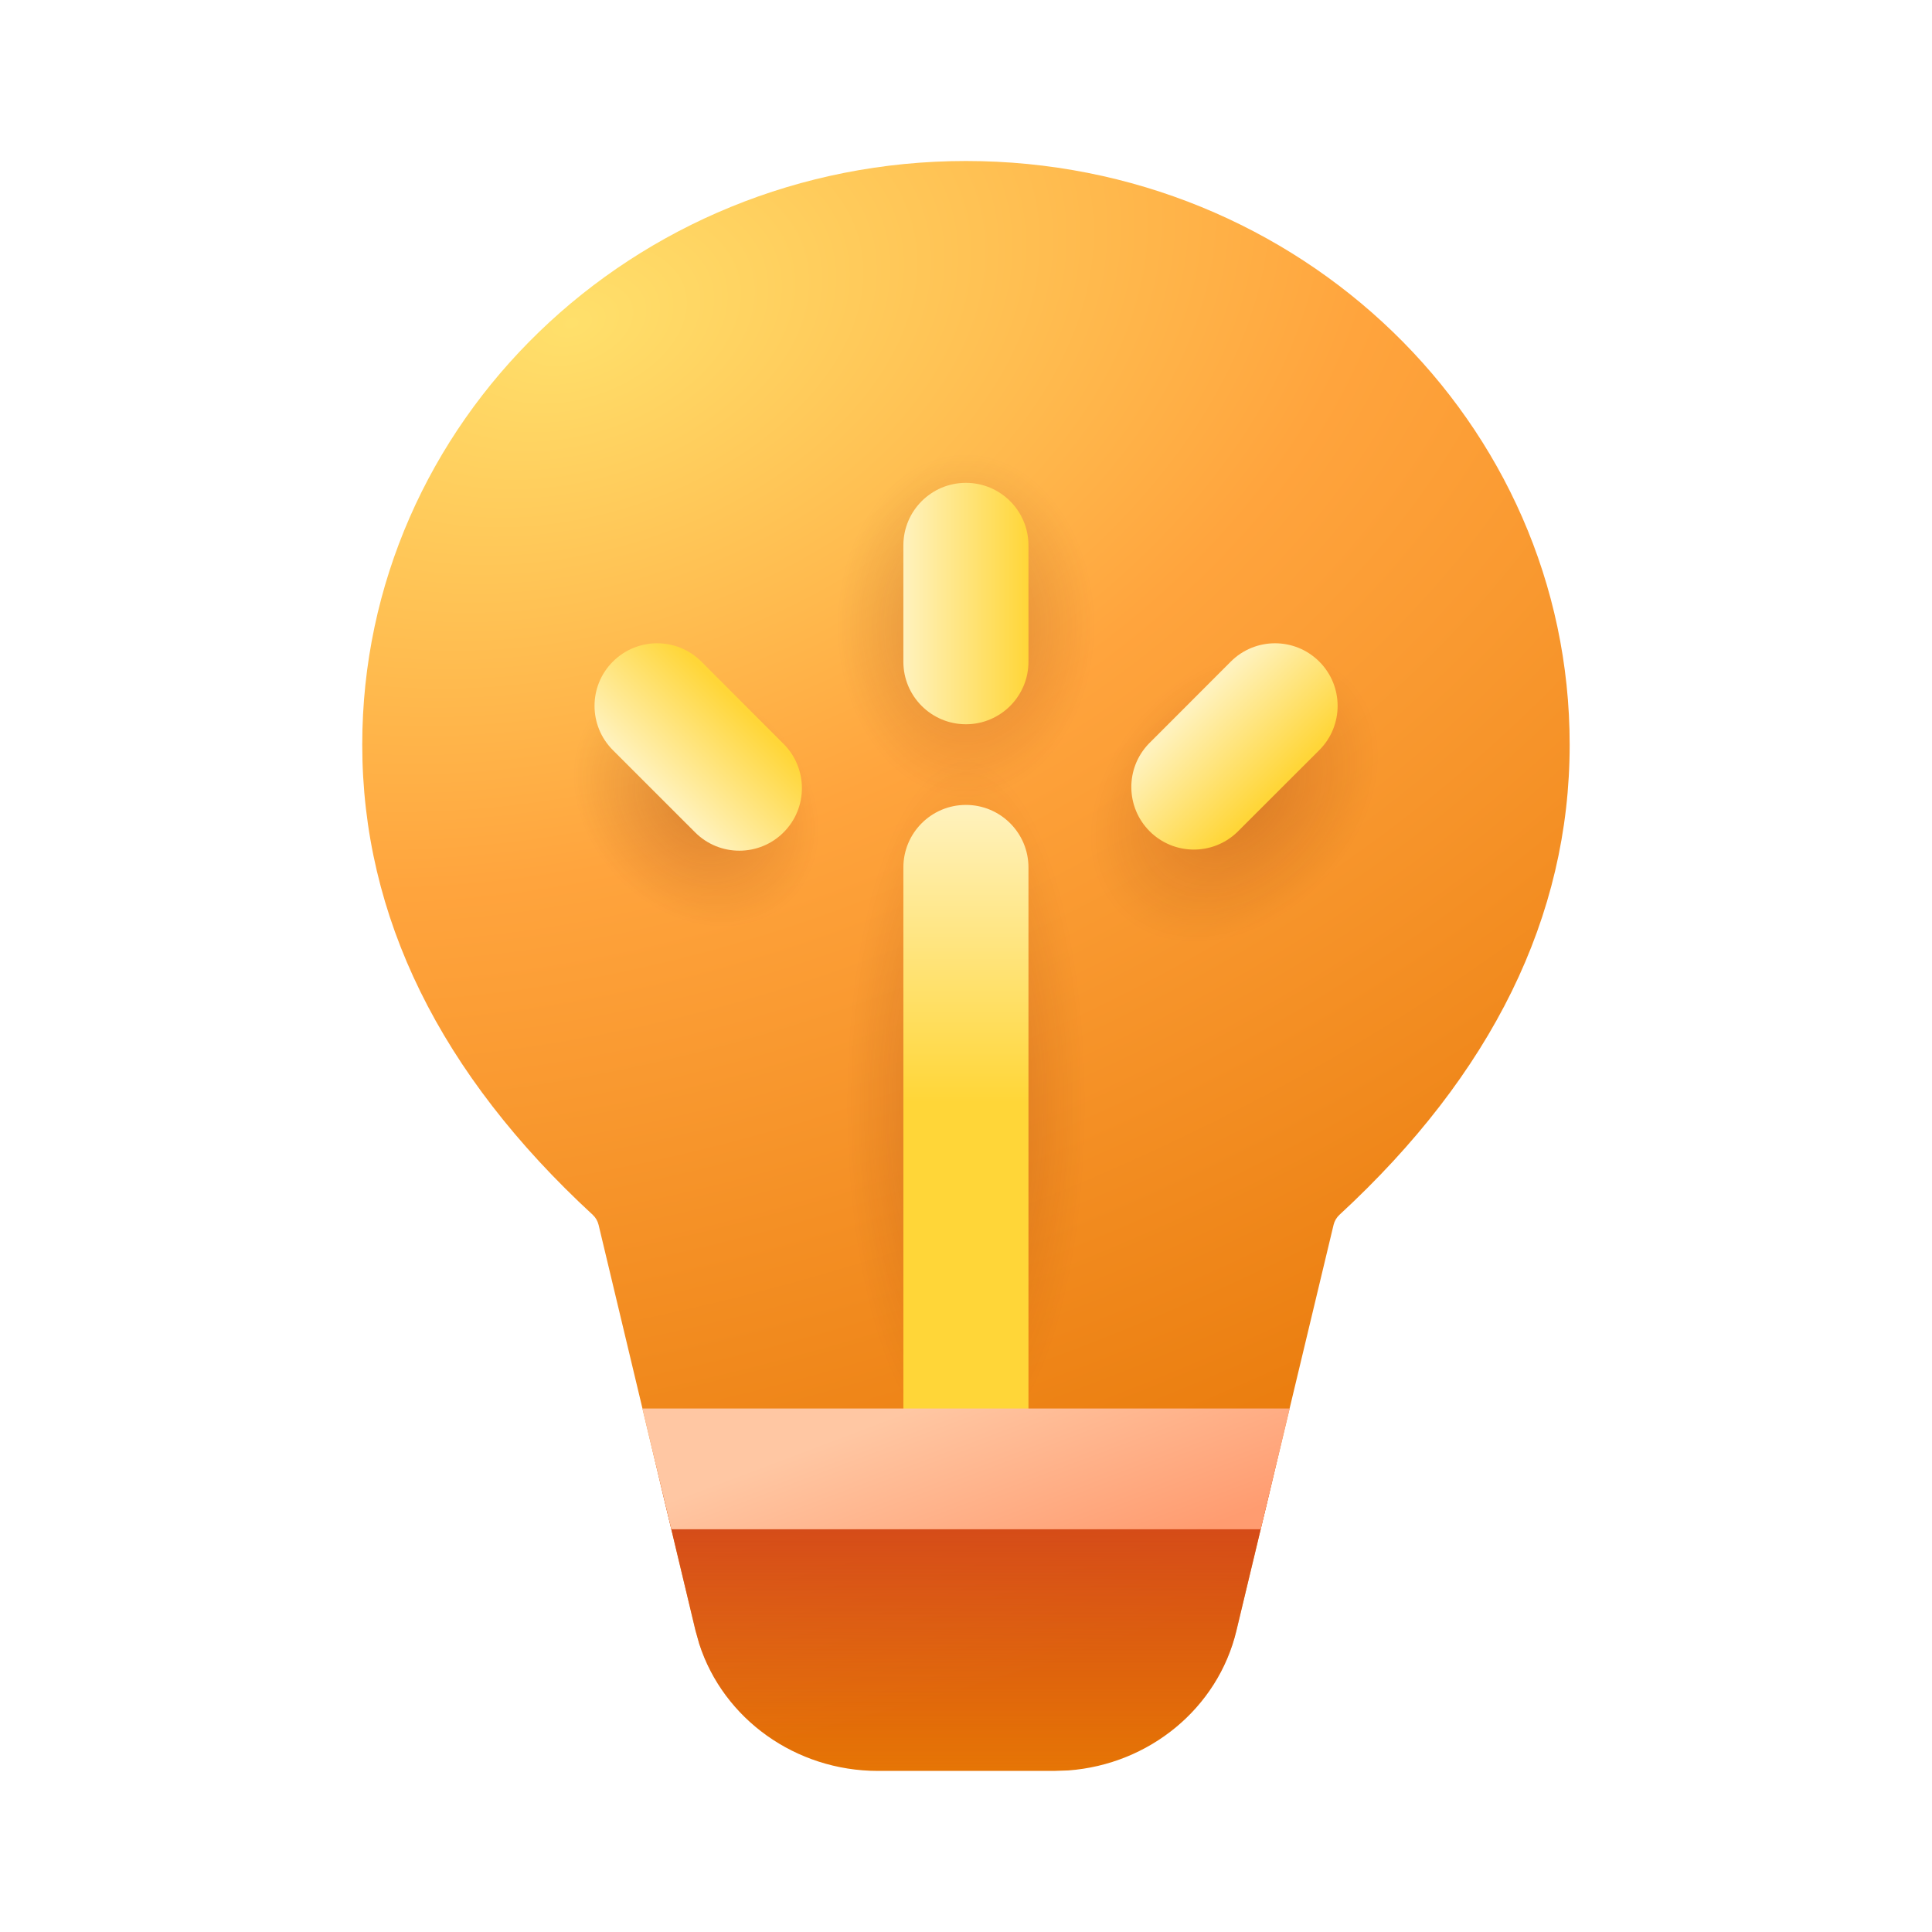
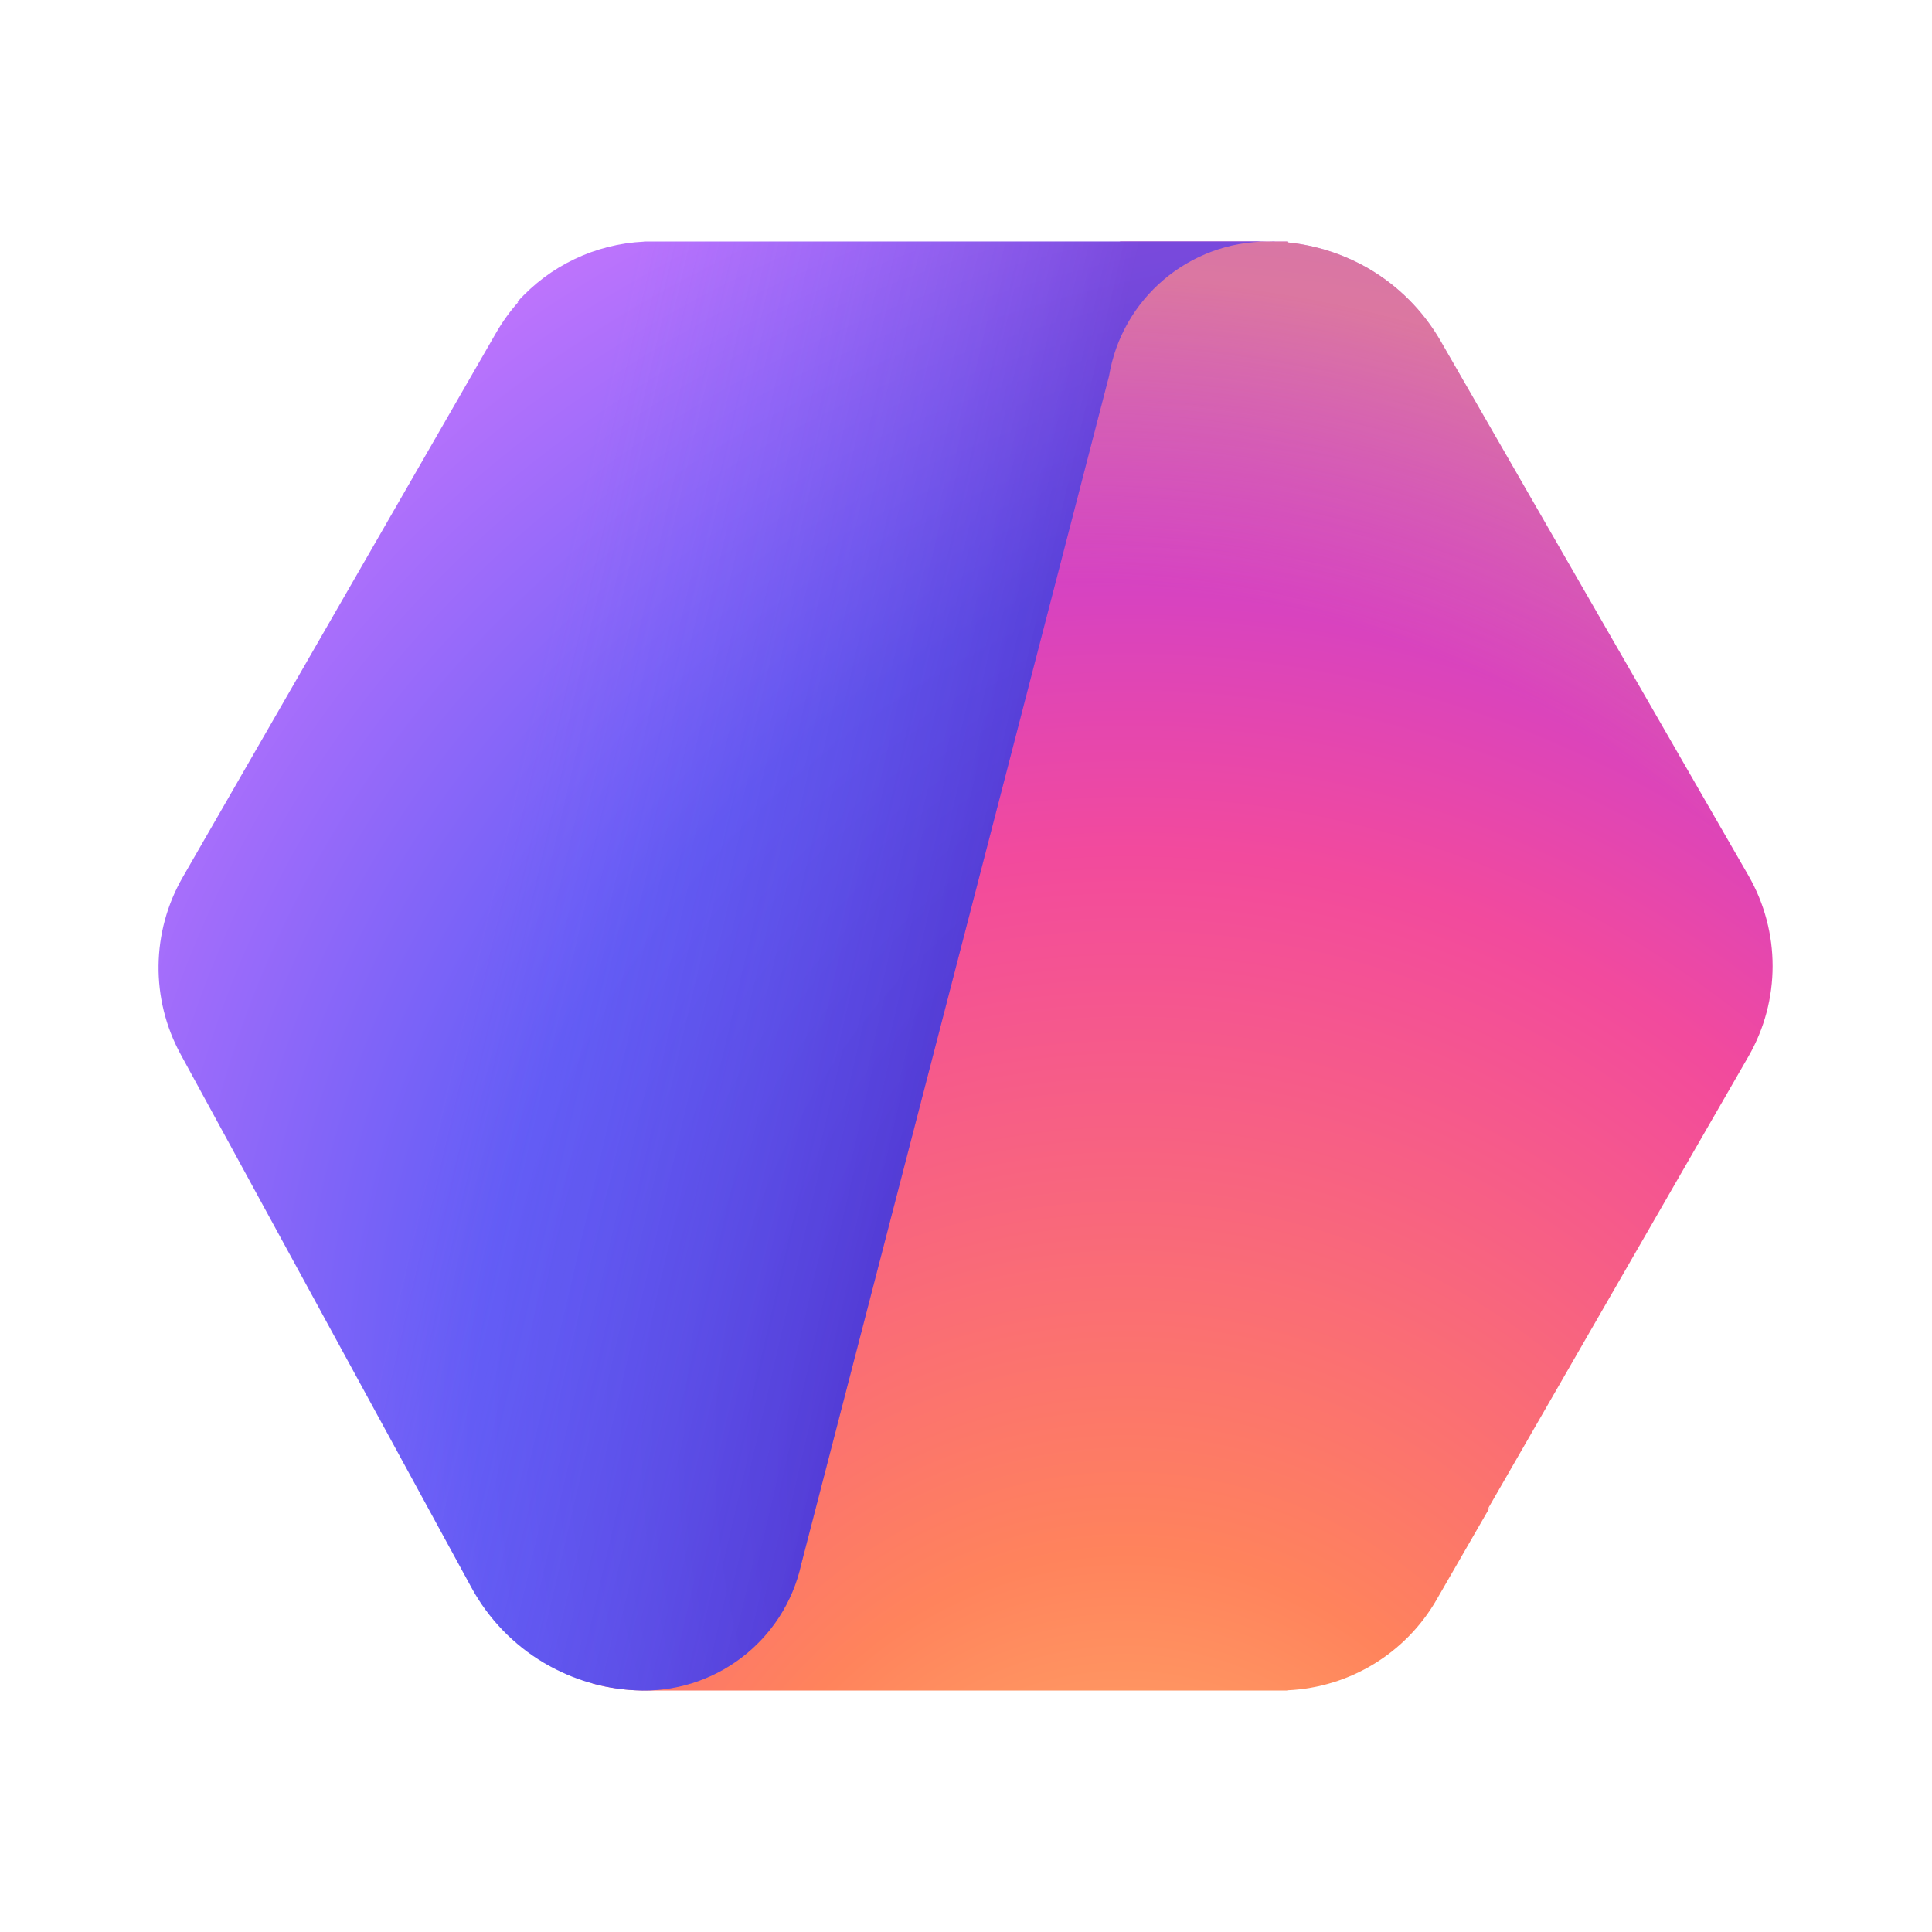
<svg xmlns="http://www.w3.org/2000/svg" width="1em" height="1em" viewBox="0 0 24 24">
  <g fill="none">
-     <path fill="url(#fluentColorLightbulbFilament246)" d="M13.271 21.993c1.006-.075 1.858-.773 2.088-1.736l1.207-5.041a.25.25 0 0 1 .073-.125c1.893-1.747 2.86-3.704 2.86-5.84C19.5 5.245 16.143 2 12 2S4.5 5.246 4.5 9.25c0 2.137.969 4.094 2.863 5.841a.25.25 0 0 1 .073.125l1.204 5.04l.047.167c.301.931 1.197 1.576 2.22 1.576h2.185z" />
-     <path fill="url(#fluentColorLightbulbFilament240)" d="M13.271 21.993c1.006-.075 1.858-.773 2.088-1.736l1.207-5.041a.25.25 0 0 1 .073-.125c1.893-1.747 2.86-3.704 2.86-5.84C19.5 5.245 16.143 2 12 2S4.5 5.246 4.5 9.25c0 2.137.969 4.094 2.863 5.841a.25.25 0 0 1 .073.125l1.204 5.04l.047.167c.301.931 1.197 1.576 2.22 1.576h2.185z" />
-     <path fill="url(#fluentColorLightbulbFilament247)" fill-opacity="0.2" d="M13.271 21.993c1.006-.075 1.858-.773 2.088-1.736l1.207-5.041a.25.25 0 0 1 .073-.125c1.893-1.747 2.86-3.704 2.86-5.84C19.5 5.245 16.143 2 12 2S4.5 5.246 4.5 9.25c0 2.137.969 4.094 2.863 5.841a.25.25 0 0 1 .073.125l1.204 5.04l.047.167c.301.931 1.197 1.576 2.22 1.576h2.185z" />
-     <path fill="url(#fluentColorLightbulbFilament248)" fill-opacity="0.2" d="M13.271 21.993c1.006-.075 1.858-.773 2.088-1.736l1.207-5.041a.25.25 0 0 1 .073-.125c1.893-1.747 2.86-3.704 2.86-5.84C19.5 5.245 16.143 2 12 2S4.5 5.246 4.5 9.25c0 2.137.969 4.094 2.863 5.841a.25.25 0 0 1 .073.125l1.204 5.04l.047.167c.301.931 1.197 1.576 2.22 1.576h2.185z" />
-     <path fill="url(#fluentColorLightbulbFilament249)" fill-opacity="0.2" d="M13.271 21.993c1.006-.075 1.858-.773 2.088-1.736l1.207-5.041a.25.25 0 0 1 .073-.125c1.893-1.747 2.86-3.704 2.86-5.84C19.5 5.245 16.143 2 12 2S4.5 5.246 4.5 9.25c0 2.137.969 4.094 2.863 5.841a.25.25 0 0 1 .073.125l1.204 5.04l.047.167c.301.931 1.197 1.576 2.22 1.576h2.185z" />
-     <path fill="url(#fluentColorLightbulbFilament24a)" fill-opacity="0.2" d="M13.271 21.993c1.006-.075 1.858-.773 2.088-1.736l1.207-5.041a.25.25 0 0 1 .073-.125c1.893-1.747 2.86-3.704 2.86-5.84C19.5 5.245 16.143 2 12 2S4.5 5.246 4.5 9.25c0 2.137.969 4.094 2.863 5.841a.25.25 0 0 1 .073.125l1.204 5.04l.047.167c.301.931 1.197 1.576 2.22 1.576h2.185z" />
-     <rect width="1.554" height="8.448" x="11.222" y="9.999" fill="url(#fluentColorLightbulbFilament241)" rx=".777" />
-     <rect width="1.554" height="2.999" x="11.222" y="5.998" fill="url(#fluentColorLightbulbFilament242)" rx=".777" />
-     <path fill="url(#fluentColorLightbulbFilament243)" d="M7.613 9.318a.777.777 0 0 1 1.1-1.099l1.021 1.022a.777.777 0 0 1-1.099 1.099z" />
-     <path fill="url(#fluentColorLightbulbFilament244)" d="M16.389 9.318a.777.777 0 0 0-1.1-1.099l-1.021 1.022a.777.777 0 0 0 1.098 1.099z" />
-     <path fill="url(#fluentColorLightbulbFilament245)" d="M8.34 18.997h7.321l.36-1.5H7.98z" />
+     <path fill="url(#fluentColorAgents240)" d="m13.918 3l-3.586 2.461l-2.971 15.452q.309.085.639.087h8v-.003a2.25 2.25 0 0 0 1.844-1.122l.666-1.155l-.028.034l.008-.023l3.23-5.608c.4-.695.4-1.55 0-2.246l-3.824-6.64a2.47 2.47 0 0 0-.904-.906l-.025-.014a2.5 2.5 0 0 0-.964-.305L16 3z" />
+     <path fill="url(#fluentColorAgents241)" fill-opacity="0.5" d="m13.918 3l-3.586 2.461l-2.971 15.452q.309.085.639.087h8v-.003a2.25 2.25 0 0 0 1.844-1.122l.666-1.155l-.028.034l.008-.023l3.23-5.608c.4-.695.4-1.55 0-2.246l-3.824-6.64a2.47 2.47 0 0 0-.904-.906l-.025-.014a2.5 2.5 0 0 0-.964-.305L16 3z" />
+     <path fill="url(#fluentColorAgents242)" d="M13.776 4.674L9.953 19.432a2 2 0 0 1-2.068 1.565a2.45 2.45 0 0 1-1.102-.326l-.025-.014a2.45 2.45 0 0 1-.9-.933l-3.614-6.627a2.25 2.25 0 0 1 .026-2.2l3.897-6.77a2.3 2.3 0 0 1 .272-.376h-.012A2.25 2.25 0 0 1 8 3.002V3h7.75a2 2 0 0 0-1.974 1.674" />
+     <path fill="url(#fluentColorAgents244)" fill-opacity="0.4" d="M13.776 4.674L9.953 19.432a2 2 0 0 1-2.068 1.565a2.45 2.45 0 0 1-1.102-.326l-.025-.014a2.45 2.45 0 0 1-.9-.933l-3.614-6.627a2.25 2.25 0 0 1 .026-2.2l3.897-6.77a2.3 2.3 0 0 1 .272-.376h-.012A2.25 2.25 0 0 1 8 3.002V3h7.75a2 2 0 0 0-1.974 1.674" />
+     <path fill="url(#fluentColorAgents243)" d="M15.834 3.002L15.75 3h.084z" />
+     <path fill="url(#fluentColorAgents245)" fill-opacity="0.4" d="M15.834 3.002L15.75 3h.084z" />
    <defs>
-       <linearGradient id="fluentColorLightbulbFilament240" x1="12" x2="12" y1="2" y2="21.999" gradientUnits="userSpaceOnUse">
-         <stop offset=".792" stop-color="#d34719" stop-opacity="0" />
-         <stop offset=".835" stop-color="#d34719" />
-         <stop offset="1" stop-color="#d34719" stop-opacity="0" />
+       <radialGradient id="fluentColorAgents240" cx="0" cy="0" r="1" gradientTransform="matrix(1.0319 -26.2286 22.34641 .87916 13.893 25.886)" gradientUnits="userSpaceOnUse">
+         <stop stop-color="#ffc470" />
+         <stop offset=".251" stop-color="#ff835c" />
+         <stop offset=".584" stop-color="#f24a9d" />
+         <stop offset=".871" stop-color="#b339f0" />
+         <stop offset="1" stop-color="#c354ff" />
+       </radialGradient>
+       <radialGradient id="fluentColorAgents241" cx="0" cy="0" r="1" gradientTransform="matrix(-11.95354 -11.05942 11.15986 -12.0621 13.374 18.923)" gradientUnits="userSpaceOnUse">
+         <stop offset=".709" stop-color="#ffb357" stop-opacity="0" />
+         <stop offset=".942" stop-color="#ffb357" />
+       </radialGradient>
+       <radialGradient id="fluentColorAgents242" cx="0" cy="0" r="1" gradientTransform="rotate(-159.917 11.874 7.798)scale(25.461 21.8263)" gradientUnits="userSpaceOnUse">
+         <stop offset=".222" stop-color="#4e46e2" />
+         <stop offset=".578" stop-color="#625df6" />
+         <stop offset=".955" stop-color="#e37dff" />
+       </radialGradient>
+       <radialGradient id="fluentColorAgents243" cx="0" cy="0" r="1" gradientTransform="rotate(-159.917 11.874 7.798)scale(25.461 21.8263)" gradientUnits="userSpaceOnUse">
+         <stop offset=".222" stop-color="#4e46e2" />
+         <stop offset=".578" stop-color="#625df6" />
+         <stop offset=".955" stop-color="#e37dff" />
+       </radialGradient>
+       <linearGradient id="fluentColorAgents244" x1="6.196" x2="12.208" y1="10.457" y2="11.854" gradientUnits="userSpaceOnUse">
+         <stop stop-color="#7563f7" stop-opacity="0" />
+         <stop offset=".986" stop-color="#4916ae" />
      </linearGradient>
-       <linearGradient id="fluentColorLightbulbFilament241" x1="11.999" x2="11.999" y1="9.999" y2="18.452" gradientUnits="userSpaceOnUse">
-         <stop stop-color="#fff2be" />
-         <stop offset=".437" stop-color="#ffd638" />
+       <linearGradient id="fluentColorAgents245" x1="6.196" x2="12.208" y1="10.457" y2="11.854" gradientUnits="userSpaceOnUse">
+         <stop stop-color="#7563f7" stop-opacity="0" />
+         <stop offset=".986" stop-color="#4916ae" />
      </linearGradient>
-       <linearGradient id="fluentColorLightbulbFilament242" x1="11.222" x2="12.776" y1="7.498" y2="7.498" gradientUnits="userSpaceOnUse">
-         <stop stop-color="#fff2be" />
-         <stop offset="1" stop-color="#ffd638" />
-       </linearGradient>
-       <linearGradient id="fluentColorLightbulbFilament243" x1="8.154" x2="9.199" y1="9.815" y2="8.77" gradientUnits="userSpaceOnUse">
-         <stop stop-color="#fff2be" />
-         <stop offset="1" stop-color="#ffd638" />
-       </linearGradient>
-       <linearGradient id="fluentColorLightbulbFilament244" x1="14.763" x2="15.8" y1="8.809" y2="9.846" gradientUnits="userSpaceOnUse">
-         <stop stop-color="#fff2be" />
-         <stop offset="1" stop-color="#ffd638" />
-       </linearGradient>
-       <linearGradient id="fluentColorLightbulbFilament245" x1="11.346" x2="12.289" y1="17.496" y2="19.995" gradientUnits="userSpaceOnUse">
-         <stop stop-color="#ffc7a3" />
-         <stop offset="1" stop-color="#ff9c70" />
-       </linearGradient>
-       <radialGradient id="fluentColorLightbulbFilament246" cx="0" cy="0" r="1" gradientTransform="matrix(4.93151 17.18012 -26.15124 7.50665 7 3.962)" gradientUnits="userSpaceOnUse">
-         <stop stop-color="#ffe06b" />
-         <stop offset=".376" stop-color="#ffa43d" />
-         <stop offset="1" stop-color="#e67505" />
-       </radialGradient>
-       <radialGradient id="fluentColorLightbulbFilament247" cx="0" cy="0" r="1" gradientTransform="matrix(1.36156 1.45084 -1.15998 1.0886 8.652 9.968)" gradientUnits="userSpaceOnUse">
-         <stop offset=".165" stop-color="#741c06" />
-         <stop offset=".854" stop-color="#741c06" stop-opacity="0" />
-       </radialGradient>
-       <radialGradient id="fluentColorLightbulbFilament248" cx="0" cy="0" r="1" gradientTransform="matrix(0 2.50675 -1.88007 0 12 7.774)" gradientUnits="userSpaceOnUse">
-         <stop offset=".165" stop-color="#741c06" />
-         <stop offset=".854" stop-color="#741c06" stop-opacity="0" />
-       </radialGradient>
-       <radialGradient id="fluentColorLightbulbFilament249" cx="0" cy="0" r="1" gradientTransform="matrix(-1.65387 1.72452 -1.2934 -1.2404 15.328 9.896)" gradientUnits="userSpaceOnUse">
-         <stop offset=".165" stop-color="#741c06" />
-         <stop offset=".854" stop-color="#741c06" stop-opacity="0" />
-       </radialGradient>
-       <radialGradient id="fluentColorLightbulbFilament24a" cx="0" cy="0" r="1" gradientTransform="matrix(-1.91514 0 0 -5.51584 12 13.714)" gradientUnits="userSpaceOnUse">
-         <stop offset=".165" stop-color="#741c06" />
-         <stop offset=".777" stop-color="#741c06" stop-opacity="0" />
-       </radialGradient>
    </defs>
  </g>
</svg>
